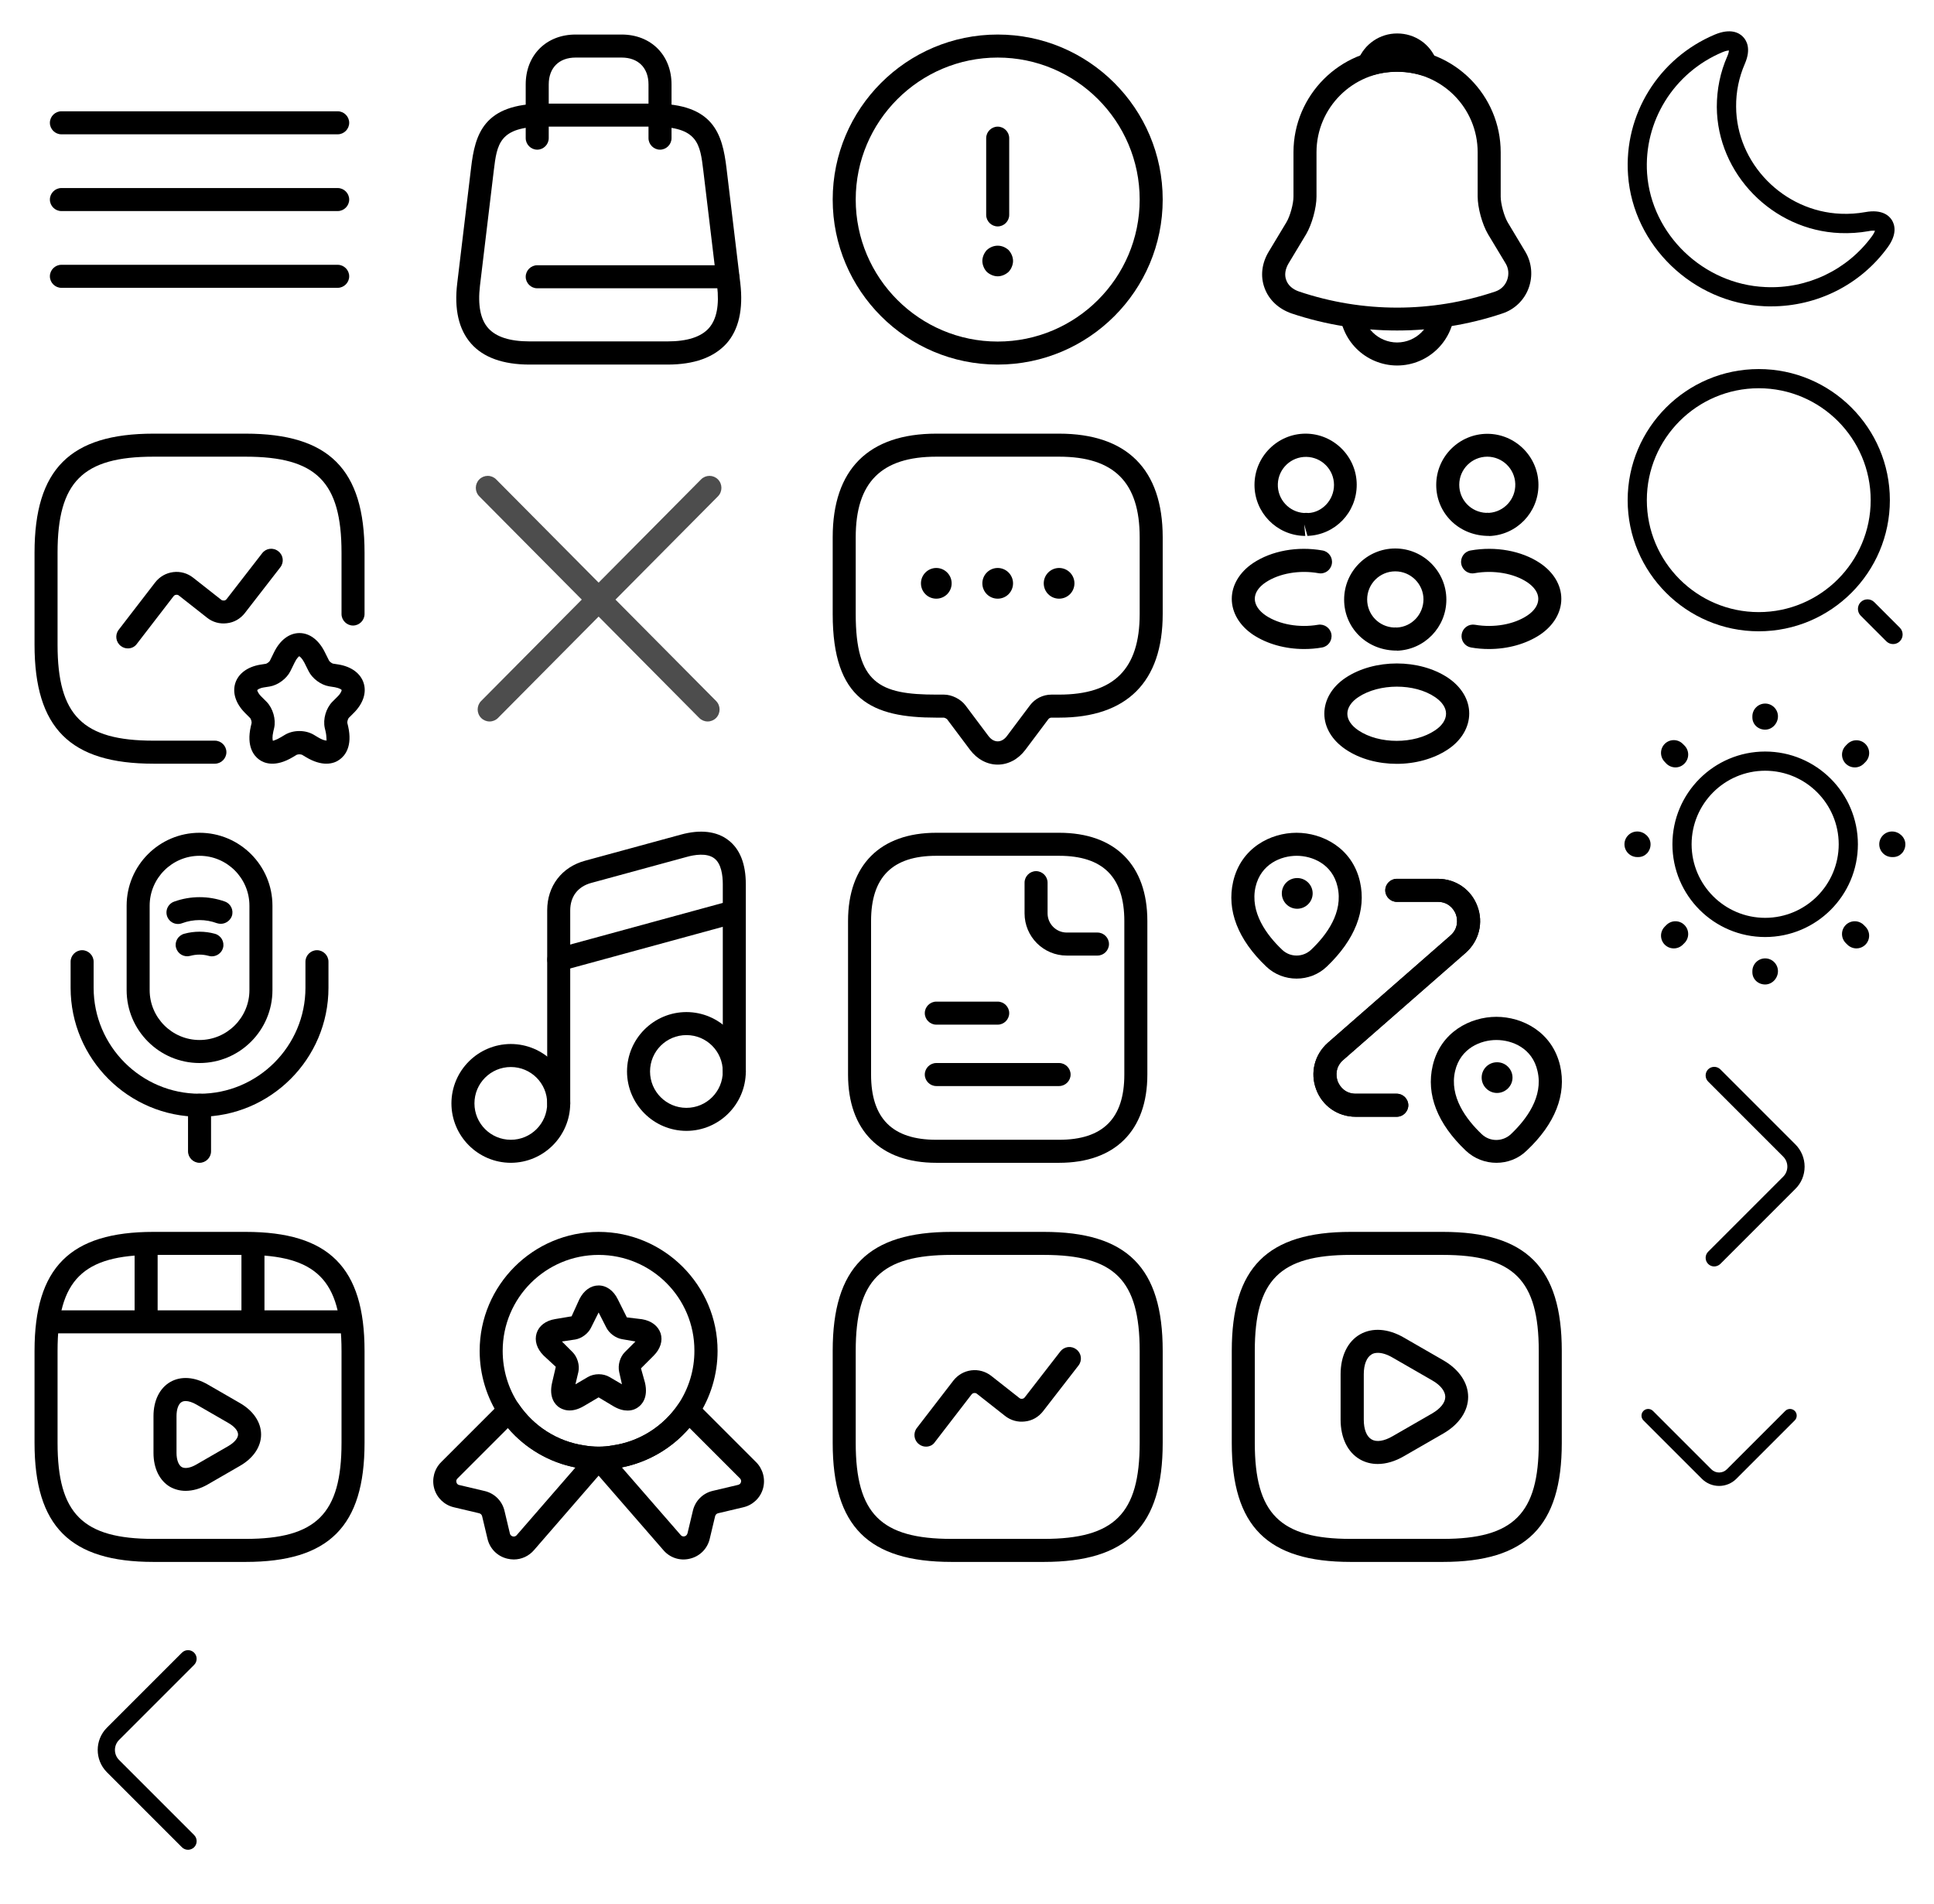
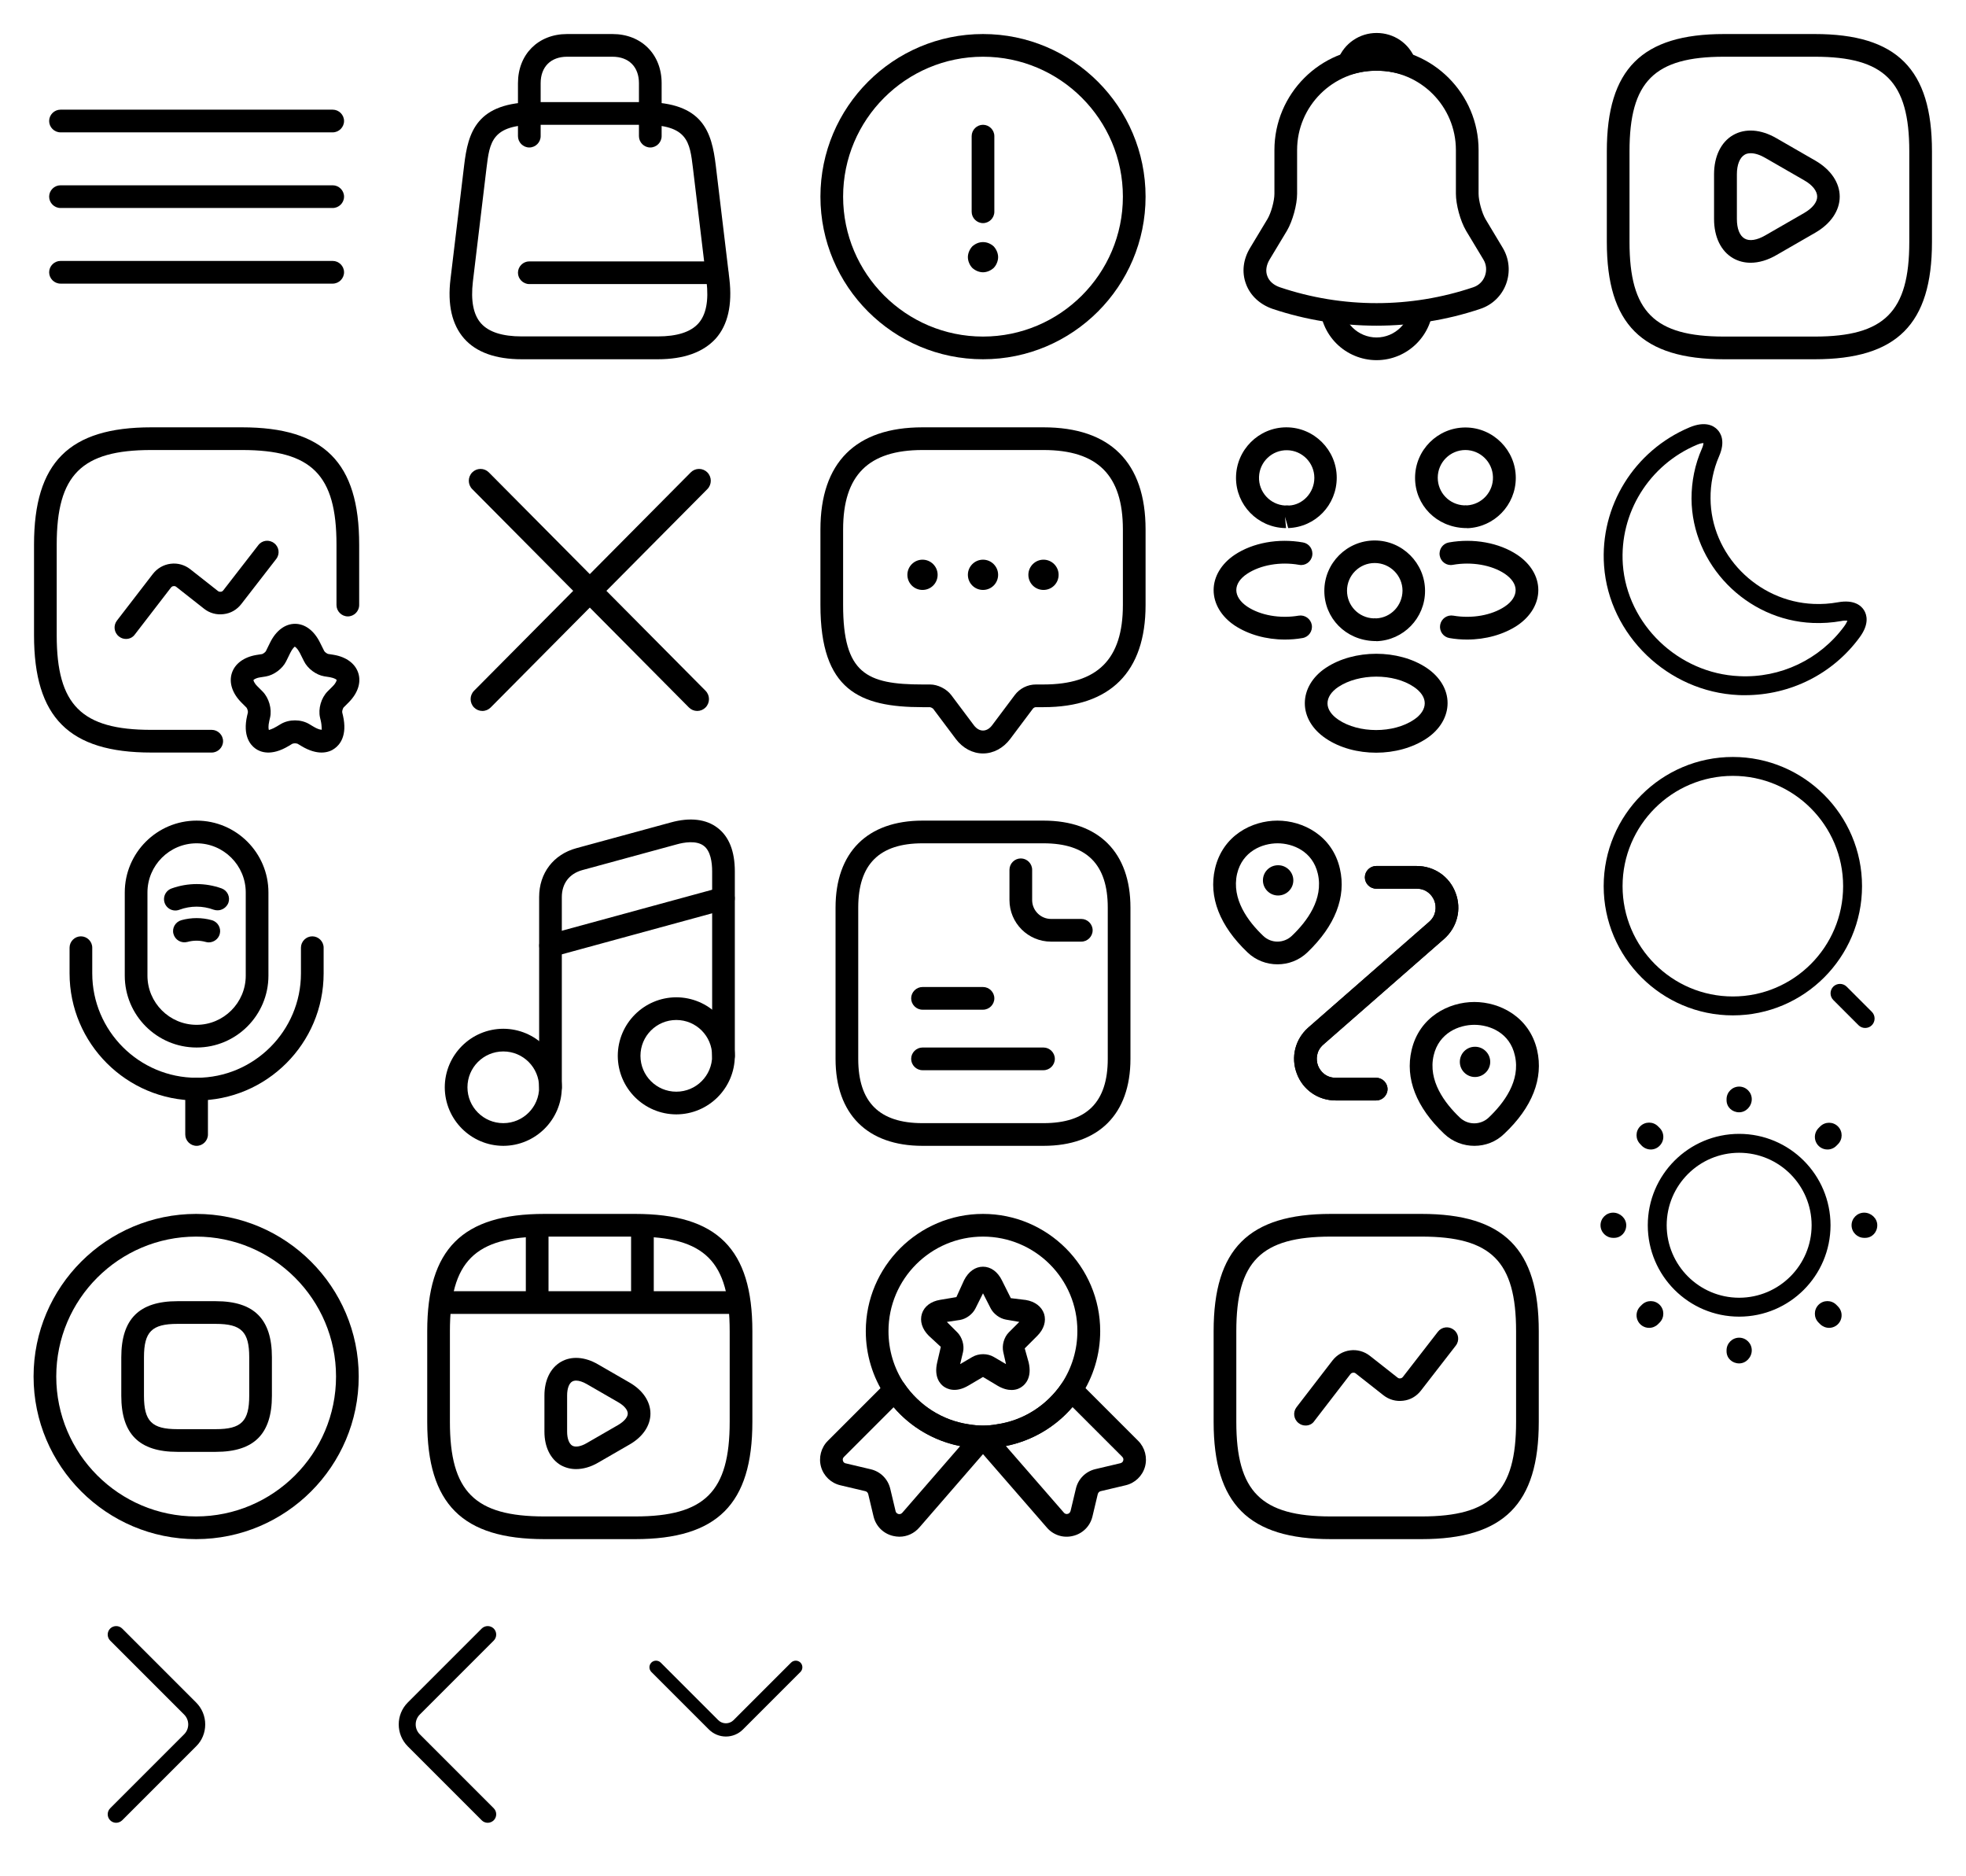
- <svg xmlns="http://www.w3.org/2000/svg" width="126" height="124" viewBox="0 0 126 124">
+ <svg xmlns="http://www.w3.org/2000/svg" width="130" height="124" viewBox="0 0 130 124">
  <view id="svg-burger" viewBox="0 0 26 26" />
  <svg width="26" height="26" viewBox="-1 -1 26 26">
    <path d="M21 7.75H3c-.41 0-.75-.34-.75-.75s.34-.75.75-.75h18c.41 0 .75.34.75.75s-.34.75-.75.75zM21 12.75H3c-.41 0-.75-.34-.75-.75s.34-.75.75-.75h18c.41 0 .75.34.75.75s-.34.75-.75.75zM21 17.75H3c-.41 0-.75-.34-.75-.75s.34-.75.75-.75h18c.41 0 .75.34.75.75s-.34.75-.75.75z" />
  </svg>
  <view id="svg-cart" viewBox="26 0 26 26" />
  <svg width="26" height="26" viewBox="-1 -1 26 26" x="26">
    <path d="M16.49 22.75H7.5c-1.72 0-3.01-.46-3.81-1.37-.8-.91-1.11-2.23-.9-3.94l.9-7.5c.26-2.21.82-4.19 4.72-4.19h7.2c3.89 0 4.45 1.98 4.72 4.19l.9 7.5c.2 1.71-.1 3.04-.9 3.94-.83.91-2.11 1.37-3.84 1.37zM8.4 7.25c-2.88 0-3.02 1.14-3.23 2.86l-.9 7.5c-.15 1.27.03 2.2.54 2.77.51.57 1.41.86 2.69.86h8.99c1.28 0 2.18-.29 2.69-.86.51-.57.69-1.5.54-2.77l-.9-7.5c-.21-1.73-.34-2.86-3.23-2.86H8.4z" />
    <path d="M16 8.75c-.41 0-.75-.34-.75-.75V4.5c0-1.08-.67-1.75-1.75-1.75h-3c-1.08 0-1.75.67-1.75 1.75V8c0 .41-.34.75-.75.75s-.75-.34-.75-.75V4.5c0-1.91 1.34-3.25 3.25-3.25h3c1.91 0 3.25 1.34 3.25 3.25V8c0 .41-.34.75-.75.75zM20.41 17.78H8c-.41 0-.75-.34-.75-.75s.34-.75.75-.75h12.41c.41 0 .75.34.75.75s-.34.75-.75.75z" />
  </svg>
  <view id="svg-chart" viewBox="0 26 26 26" />
  <svg width="26" height="26" viewBox="-1 -1 26 26" y="26">
    <path d="M13 22.75H9c-5.43 0-7.75-2.32-7.75-7.75V9c0-5.43 2.32-7.75 7.75-7.75h6c5.43 0 7.75 2.32 7.75 7.75v4c0 .41-.34.75-.75.75s-.75-.34-.75-.75V9c0-4.61-1.64-6.25-6.25-6.25H9C4.39 2.75 2.75 4.39 2.75 9v6c0 4.61 1.64 6.25 6.25 6.25h4c.41 0 .75.34.75.75s-.34.75-.75.75z" />
    <path d="M7.33 15.24c-.16 0-.32-.05-.46-.16a.749.749 0 01-.14-1.05l2.38-3.09c.29-.37.7-.61 1.17-.67.47-.06.93.07 1.3.36l1.83 1.44c.07.06.14.05.19.05.04 0 .11-.02.17-.1l2.31-2.98c.25-.33.72-.39 1.05-.13.33.25.39.72.13 1.05l-2.31 2.98c-.29.37-.7.61-1.17.66-.46.06-.93-.07-1.29-.36l-1.83-1.44a.22.22 0 00-.19-.05c-.04 0-.11.02-.17.1l-2.38 3.09c-.14.2-.36.3-.59.3zM20.26 22.75c-.35 0-.8-.11-1.33-.43l-.25-.15a.526.526 0 00-.35 0l-.25.15c-1.15.69-1.88.4-2.2.16-.33-.24-.84-.84-.54-2.16l.05-.21c.02-.08-.04-.27-.09-.33l-.35-.35c-.59-.6-.82-1.3-.62-1.93.2-.62.79-1.06 1.62-1.2l.38-.06c.07-.02.21-.12.25-.19l.28-.57c.39-.79.99-1.24 1.65-1.24.66 0 1.26.45 1.65 1.24l.28.56c.04.07.18.17.25.19l.38.06c.83.14 1.42.58 1.62 1.2.2.62-.02 1.32-.62 1.93l-.35.35c-.05.06-.11.25-.09.33l.05.21c.3 1.32-.21 1.92-.54 2.16-.18.14-.47.28-.88.28zm-1.77-7c-.01.01-.15.11-.29.4l-.28.57c-.24.49-.81.91-1.34 1l-.38.06c-.32.05-.43.16-.44.18 0 .02.03.18.26.41l.35.35c.41.42.62 1.14.49 1.71l-.05.21c-.09.39-.05.56-.03.62.03-.02.2-.04.53-.24l.25-.15c.55-.33 1.34-.33 1.89 0l.25.15c.41.25.58.22.59.22-.04 0 .01-.2-.08-.6l-.05-.21c-.13-.58.08-1.29.49-1.71l.35-.35c.23-.23.26-.39.26-.42-.01-.02-.12-.12-.44-.18l-.38-.06c-.54-.09-1.1-.51-1.34-1l-.28-.56c-.16-.3-.3-.39-.33-.4z" />
  </svg>
  <view id="svg-close" viewBox="26 26 26 26" />
-   <svg width="26" height="26" fill="none" viewBox="-1 -1 26 26" x="26" y="26">
-     <path d="M5.325 4.229a.772.772 0 00-1.098 0 .786.786 0 000 1.106l6.675 6.725-6.555 6.605a.786.786 0 000 1.106.772.772 0 001.098 0L12 13.166l6.555 6.605a.772.772 0 001.098 0 .786.786 0 000-1.106l-6.555-6.605 6.675-6.725a.786.786 0 000-1.106.772.772 0 00-1.098 0L12 10.955 5.325 4.229z" fill="#4D4D4D" />
+   <svg width="26" height="26" viewBox="-1 -1 26 26" x="26" y="26">
+     <path d="M5.325 4.229a.772.772 0 00-1.098 0 .786.786 0 000 1.106l6.675 6.725-6.555 6.605a.786.786 0 000 1.106.772.772 0 001.098 0L12 13.166l6.555 6.605a.772.772 0 001.098 0 .786.786 0 000-1.106l-6.555-6.605 6.675-6.725a.786.786 0 000-1.106.772.772 0 00-1.098 0L12 10.955 5.325 4.229z" />
  </svg>
-   <view id="svg-down" viewBox="104 86 16 16" />
-   <svg width="16" height="16" viewBox="-1 -1 16 16" x="104" y="86">
+   <view id="svg-down" viewBox="40 104 16 16" />
+   <svg width="16" height="16" viewBox="-1 -1 16 16" x="40" y="104">
    <path d="M7 9.8a1.59 1.59 0 01-1.125-.467L2.07 5.53a.44.44 0 010-.618.44.44 0 01.619 0l3.803 3.803c.28.28.735.28 1.015 0l3.803-3.803a.44.44 0 01.619 0c.169.169.169.449 0 .618L8.126 9.333A1.59 1.59 0 017 9.8z" />
  </svg>
  <view id="svg-info" viewBox="52 0 26 26" />
  <svg width="26" height="26" viewBox="-1 -1 26 26" x="52">
    <path d="M12 22.75C6.07 22.75 1.25 17.93 1.25 12S6.07 1.25 12 1.25 22.75 6.07 22.75 12 17.93 22.75 12 22.75zm0-20C6.9 2.75 2.75 6.9 2.75 12S6.9 21.25 12 21.25s9.25-4.15 9.25-9.25S17.1 2.75 12 2.75z" />
    <path d="M12 13.75c-.41 0-.75-.34-.75-.75V8c0-.41.34-.75.75-.75s.75.34.75.75v5c0 .41-.34.75-.75.75zM12 17c-.13 0-.26-.03-.38-.08s-.23-.12-.33-.21c-.09-.1-.16-.2-.21-.33A.995.995 0 0111 16c0-.13.03-.26.08-.38s.12-.23.21-.33c.1-.09.21-.16.33-.21a1 1 0 01.76 0c.12.05.23.12.33.21.09.1.16.21.21.33.05.12.08.25.08.38s-.03.26-.08.38c-.05.13-.12.23-.21.33-.1.09-.21.16-.33.21-.12.05-.25.08-.38.08z" />
  </svg>
  <view id="svg-message" viewBox="52 26 26 26" />
  <svg width="26" height="26" viewBox="-1 -1 26 26" x="52" y="26">
    <path d="M12 22.81c-.69 0-1.34-.35-1.8-.96l-1.5-2a.472.472 0 00-.2-.1H8c-4.17 0-6.75-1.13-6.75-6.75V8c0-4.42 2.33-6.75 6.75-6.75h8c4.42 0 6.75 2.33 6.75 6.75v5c0 4.42-2.33 6.75-6.75 6.75h-.5c-.08 0-.15.04-.2.1l-1.5 2c-.46.61-1.11.96-1.8.96zM8 2.75C4.42 2.75 2.75 4.42 2.75 8v5c0 4.52 1.55 5.25 5.25 5.25h.5c.51 0 1.09.29 1.4.7l1.5 2c.35.46.85.46 1.2 0l1.5-2c.33-.44.85-.7 1.4-.7h.5c3.58 0 5.25-1.67 5.25-5.25V8c0-3.58-1.67-5.25-5.25-5.25H8z" />
    <path d="M12 12c-.56 0-1-.45-1-1s.45-1 1-1 1 .45 1 1-.44 1-1 1zM16 12c-.56 0-1-.45-1-1s.45-1 1-1 1 .45 1 1-.44 1-1 1zM8 12c-.56 0-1-.45-1-1s.45-1 1-1 1 .45 1 1-.44 1-1 1z" />
  </svg>
  <view id="svg-microphone" viewBox="0 52 26 26" />
  <svg width="26" height="26" viewBox="-1 -1 26 26" y="52">
    <path d="M12 16.25c-2.62 0-4.75-2.13-4.75-4.75V6c0-2.62 2.13-4.75 4.75-4.75S16.75 3.38 16.75 6v5.5c0 2.62-2.13 4.75-4.75 4.75zm0-13.5c-1.79 0-3.25 1.46-3.25 3.25v5.5c0 1.79 1.46 3.25 3.25 3.25s3.25-1.46 3.25-3.25V6c0-1.79-1.46-3.25-3.25-3.25z" />
    <path d="M12 19.75c-4.63 0-8.4-3.77-8.4-8.4v-1.7c0-.41.34-.75.75-.75s.75.34.75.75v1.7c0 3.8 3.1 6.9 6.9 6.9 3.8 0 6.9-3.1 6.9-6.9v-1.7c0-.41.34-.75.75-.75s.75.34.75.75v1.7c0 4.63-3.77 8.4-8.4 8.4zM13.39 7.18c-.08 0-.17-.01-.26-.04-.73-.27-1.53-.27-2.26 0a.75.75 0 11-.51-1.41 4.89 4.89 0 013.29 0c.39.14.59.57.45.96-.12.3-.41.49-.71.49z" />
    <path d="M12.8 9.3c-.07 0-.13-.01-.2-.03-.4-.11-.81-.11-1.21 0a.75.75 0 01-.92-.53c-.11-.39.13-.8.53-.91.65-.18 1.35-.18 2 0 .4.11.64.52.53.92-.09.33-.4.55-.73.55zM12 22.75c-.41 0-.75-.34-.75-.75v-3c0-.41.34-.75.75-.75s.75.34.75.75v3c0 .41-.34.75-.75.75z" />
  </svg>
-   <view id="svg-moon" viewBox="104 0 22 22" />
-   <svg width="22" height="22" viewBox="-1 -1 22 22" x="104">
+   <view id="svg-moon" viewBox="104 26 22 22" />
+   <svg width="22" height="22" viewBox="-1 -1 22 22" x="104" y="26">
    <path d="M10.383 18.958c-.141 0-.283 0-.425-.008-4.666-.208-8.566-3.967-8.891-8.55-.284-3.933 1.991-7.608 5.658-9.15 1.042-.433 1.592-.1 1.825.142.233.233.558.775.125 1.766a6.83 6.83 0 00-.567 2.792c.017 3.692 3.084 6.825 6.825 6.975a7.203 7.203 0 001.592-.108c1.1-.2 1.558.241 1.733.525.175.283.375.891-.291 1.791-1.767 2.417-4.575 3.825-7.584 3.825zm-8.075-8.65c.284 3.967 3.667 7.217 7.7 7.392a8.11 8.11 0 006.942-3.3c.125-.175.183-.3.208-.367a1.312 1.312 0 00-.416.025 8.724 8.724 0 01-1.867.125c-4.4-.175-8-3.866-8.025-8.216 0-1.15.225-2.259.683-3.3.084-.184.1-.309.109-.375-.075 0-.209.016-.425.108-3.175 1.333-5.142 4.517-4.909 7.908z" />
  </svg>
  <view id="svg-music" viewBox="26 52 26 26" />
  <svg width="26" height="26" viewBox="-1 -1 26 26" x="26" y="52">
    <path d="M6.28 22.75a3.88 3.88 0 01-3.87-3.87 3.88 3.88 0 013.87-3.87 3.88 3.88 0 013.87 3.87 3.88 3.88 0 01-3.87 3.87zm0-6.24c-1.31 0-2.37 1.06-2.37 2.37s1.06 2.37 2.37 2.37 2.37-1.06 2.37-2.37-1.06-2.37-2.37-2.37z" />
    <path d="M9.4 19.63c-.41 0-.75-.34-.75-.75V6.3c0-1.58.95-2.82 2.47-3.23l6.24-1.7c1.27-.35 2.34-.22 3.09.36.76.58 1.14 1.55 1.14 2.88v12.2c0 .41-.34.75-.75.75s-.75-.34-.75-.75V4.6c0-.58-.1-1.34-.55-1.68-.49-.38-1.33-.23-1.79-.1l-6.24 1.7c-.87.24-1.36.89-1.36 1.79v12.58c0 .4-.34.74-.75.74z" />
    <path d="M17.72 20.67a3.88 3.88 0 01-3.87-3.87 3.88 3.88 0 013.87-3.87 3.88 3.88 0 013.87 3.87 3.88 3.88 0 01-3.87 3.87zm0-6.24c-1.31 0-2.37 1.06-2.37 2.37s1.06 2.37 2.37 2.37 2.37-1.06 2.37-2.37-1.06-2.37-2.37-2.37zM9.4 10.27a.755.755 0 01-.2-1.48l11.44-3.12a.75.75 0 11.39 1.45L9.6 10.24c-.07.02-.14.03-.2.03z" />
  </svg>
  <view id="svg-news" viewBox="52 52 26 26" />
  <svg width="26" height="26" viewBox="-1 -1 26 26" x="52" y="52">
    <path d="M16 22.75H8c-3.65 0-5.75-2.1-5.75-5.75V7c0-3.65 2.1-5.75 5.75-5.75h8c3.65 0 5.75 2.1 5.75 5.75v10c0 3.65-2.1 5.75-5.75 5.75zm-8-20C5.14 2.75 3.75 4.14 3.75 7v10c0 2.86 1.39 4.25 4.25 4.25h8c2.86 0 4.25-1.39 4.25-4.25V7c0-2.86-1.39-4.25-4.25-4.25H8z" />
    <path d="M18.5 9.25h-2c-1.52 0-2.75-1.23-2.75-2.75v-2c0-.41.34-.75.75-.75s.75.34.75.75v2c0 .69.56 1.25 1.25 1.25h2c.41 0 .75.34.75.75s-.34.75-.75.75zM12 13.75H8c-.41 0-.75-.34-.75-.75s.34-.75.75-.75h4c.41 0 .75.34.75.75s-.34.75-.75.75zM16 17.75H8c-.41 0-.75-.34-.75-.75s.34-.75.75-.75h8c.41 0 .75.34.75.75s-.34.75-.75.75z" />
  </svg>
-   <view id="svg-next" viewBox="104 66 20 20" />
-   <svg width="20" height="20" viewBox="-1 -1 20 20" x="104" y="66">
+   <view id="svg-next" viewBox="0 104 20 20" />
+   <svg width="20" height="20" viewBox="-1 -1 20 20" y="104">
    <path d="M6.683 15.502a.556.556 0 01-.398-.165.566.566 0 010-.794l4.89-4.89a.923.923 0 000-1.306l-4.89-4.89a.566.566 0 010-.795.566.566 0 01.795 0l4.89 4.89c.383.383.6.9.6 1.448 0 .547-.21 1.065-.6 1.447l-4.89 4.89a.59.59 0 01-.397.165z" />
  </svg>
  <view id="svg-notification" viewBox="78 0 26 26" />
  <svg width="26" height="26" viewBox="-1 -1 26 26" x="78">
    <path d="M12.02 20.53c-2.33 0-4.66-.37-6.87-1.11-.84-.29-1.48-.88-1.76-1.65-.29-.77-.19-1.62.27-2.38l1.15-1.91c.24-.4.46-1.2.46-1.67V8.92c0-3.72 3.03-6.75 6.75-6.75s6.75 3.03 6.75 6.75v2.89c0 .46.22 1.27.46 1.68l1.14 1.9c.43.72.51 1.59.22 2.38a2.72 2.72 0 01-1.71 1.65c-2.2.74-4.53 1.11-6.86 1.11zm0-16.86c-2.89 0-5.25 2.35-5.25 5.25v2.89c0 .73-.3 1.81-.67 2.44l-1.15 1.91c-.22.37-.28.76-.15 1.09.12.34.42.6.83.74a20 20 0 0012.79 0c.36-.12.64-.39.77-.75s.1-.75-.1-1.08l-1.15-1.91c-.38-.65-.67-1.72-.67-2.45V8.92c0-2.9-2.35-5.25-5.25-5.25z" />
    <path d="M13.88 3.94c-.07 0-.14-.01-.21-.03-.29-.08-.57-.14-.84-.18-.85-.11-1.67-.05-2.44.18-.28.09-.58 0-.77-.21a.742.742 0 01-.14-.78 2.724 2.724 0 012.55-1.74c1.14 0 2.14.68 2.55 1.74.1.27.05.57-.14.78-.15.16-.36.24-.56.24zM12.02 22.81c-.99 0-1.95-.4-2.65-1.1-.7-.7-1.1-1.66-1.1-2.65h1.5c0 .59.24 1.17.66 1.59.42.42 1 .66 1.59.66 1.24 0 2.25-1.01 2.25-2.25h1.5c0 2.07-1.68 3.75-3.75 3.75z" />
  </svg>
  <view id="svg-people" viewBox="78 26 26 26" />
  <svg width="26" height="26" viewBox="-1 -1 26 26" x="78" y="26">
    <path d="M18 7.91h-.13c-1.89-.06-3.3-1.52-3.3-3.32 0-1.84 1.5-3.33 3.33-3.33s3.33 1.5 3.33 3.33a3.327 3.327 0 01-3.22 3.33c0-.01 0-.01-.01-.01zm-.1-5.16c-1.01 0-1.83.82-1.83 1.83 0 .99.77 1.79 1.76 1.83.01-.01.09-.01.18 0a1.832 1.832 0 00-.11-3.66zM18.01 15.28c-.39 0-.78-.03-1.17-.1a.75.75 0 01-.61-.87.75.75 0 01.87-.61c1.23.21 2.53-.02 3.4-.6.47-.31.72-.7.72-1.09 0-.39-.26-.77-.72-1.08-.87-.58-2.19-.81-3.43-.59-.41.08-.8-.2-.87-.61-.07-.41.2-.8.61-.87 1.63-.29 3.32.02 4.52.82.88.59 1.39 1.43 1.39 2.33 0 .89-.5 1.74-1.39 2.34-.91.6-2.09.93-3.32.93zM5.97 7.91h-.02a3.324 3.324 0 01-3.22-3.32c0-1.84 1.5-3.34 3.33-3.34s3.33 1.5 3.33 3.33c0 1.81-1.41 3.27-3.21 3.33l-.21-.75.07.75h-.07zm.1-1.5c.06 0 .11 0 .17.01.89-.04 1.67-.84 1.67-1.83a1.83 1.83 0 10-1.93 1.83c.01-.01.05-.01.09-.01zM5.96 15.28c-1.23 0-2.41-.33-3.32-.93-.88-.59-1.39-1.44-1.39-2.34 0-.89.51-1.74 1.39-2.33 1.2-.8 2.89-1.11 4.52-.82.41.07.68.46.61.87-.07.41-.46.69-.87.61-1.24-.22-2.55.01-3.43.59-.47.31-.72.69-.72 1.08 0 .39.26.78.72 1.09.87.58 2.17.81 3.4.6.41-.07.8.21.87.61.07.41-.2.8-.61.87-.39.07-.78.1-1.17.1zM12 15.38h-.13c-1.89-.06-3.3-1.52-3.3-3.32 0-1.84 1.5-3.33 3.33-3.33s3.33 1.5 3.33 3.33a3.327 3.327 0 01-3.22 3.33c0-.01 0-.01-.01-.01zm-.1-5.16c-1.01 0-1.83.82-1.83 1.83 0 .99.77 1.79 1.76 1.83.01-.01.09-.01.18 0 .97-.05 1.72-.85 1.73-1.83 0-1-.82-1.83-1.84-1.83zM12 22.76c-1.2 0-2.4-.31-3.33-.94-.88-.59-1.39-1.43-1.39-2.33 0-.89.5-1.75 1.39-2.34 1.87-1.24 4.8-1.24 6.66 0 .88.59 1.39 1.43 1.39 2.33 0 .89-.5 1.75-1.39 2.34-.93.62-2.13.94-3.33.94zm-2.5-4.35c-.47.31-.72.7-.72 1.09 0 .39.26.77.72 1.08 1.35.91 3.64.91 4.99 0 .47-.31.72-.7.72-1.09 0-.39-.26-.77-.72-1.08-1.34-.91-3.63-.9-4.99 0z" />
  </svg>
-   <view id="svg-prev" viewBox="0 104 20 20" />
-   <svg width="20" height="20" viewBox="-1 -1 20 20" y="104">
+   <view id="svg-prev" viewBox="20 104 20 20" />
+   <svg width="20" height="20" viewBox="-1 -1 20 20" x="20" y="104">
    <path d="M11.25 15.502a.556.556 0 01-.398-.165l-4.89-4.89a2.055 2.055 0 010-2.895l4.89-4.89a.566.566 0 01.796 0 .566.566 0 010 .795l-4.89 4.89a.923.923 0 000 1.305l4.89 4.89a.566.566 0 010 .796.59.59 0 01-.398.165z" />
  </svg>
  <view id="svg-routing" viewBox="78 52 26 26" />
  <svg width="26" height="26" viewBox="-1 -1 26 26" x="78" y="52">
    <path d="M5.47 10.75c-.71 0-1.43-.26-1.98-.79C1.65 8.21.91 6.3 1.34 4.43c.51-2.2 2.44-3.18 4.13-3.18s3.63.99 4.13 3.18c.43 1.87-.32 3.78-2.15 5.53-.55.53-1.26.79-1.98.79zM2.8 4.77c-.38 1.67.73 3.15 1.73 4.1.53.51 1.36.5 1.89 0 1-.95 2.11-2.43 1.72-4.11-.34-1.48-1.65-2.01-2.66-2.01-1.02 0-2.33.53-2.68 2.02z" />
    <path d="M5.51 6.2c-.55 0-1-.45-1-1s.44-1 1-1h.01c.55 0 1 .45 1 1s-.45 1-1.01 1zM18.49 22.75c-.71 0-1.43-.26-1.99-.79-1.85-1.75-2.6-3.66-2.16-5.54.51-2.19 2.45-3.18 4.15-3.18 1.7 0 3.64.99 4.15 3.18.43 1.87-.32 3.79-2.17 5.53-.55.54-1.26.8-1.98.8zm0-8c-1.02 0-2.34.53-2.69 2.02-.39 1.67.73 3.16 1.73 4.11.53.51 1.37.51 1.91 0 1-.95 2.12-2.43 1.73-4.1-.33-1.5-1.65-2.03-2.68-2.03z" />
    <path d="M18.53 18.2c-.55 0-1-.45-1-1s.44-1 1-1h.01c.55 0 1 .45 1 1s-.46 1-1.01 1zM12 19.75H9.32c-1.16 0-2.17-.7-2.57-1.78-.41-1.08-.11-2.27.76-3.04l7.99-6.99c.48-.42.49-.99.35-1.38-.15-.39-.53-.81-1.17-.81H12c-.41 0-.75-.34-.75-.75s.34-.75.75-.75h2.68c1.16 0 2.17.7 2.57 1.78.41 1.08.11 2.27-.76 3.04L8.5 16.06c-.48.42-.49.99-.35 1.38.15.39.53.81 1.17.81H12c.41 0 .75.34.75.75s-.34.75-.75.75z" />
    <path d="M12 19.75H9.32c-1.16 0-2.17-.7-2.57-1.78-.41-1.08-.11-2.27.76-3.04l7.99-6.99c.48-.42.49-.99.35-1.38-.15-.39-.53-.81-1.17-.81H12c-.41 0-.75-.34-.75-.75s.34-.75.75-.75h2.68c1.16 0 2.17.7 2.57 1.78.41 1.08.11 2.27-.76 3.04L8.5 16.06c-.48.42-.49.99-.35 1.38.15.39.53.81 1.17.81H12c.41 0 .75.34.75.75s-.34.75-.75.75z" />
  </svg>
-   <view id="svg-search" viewBox="104 22 22 22" />
-   <svg width="22" height="22" viewBox="-1 -1 22 22" x="104" y="22">
+   <view id="svg-search" viewBox="104 48 22 22" />
+   <svg width="22" height="22" viewBox="-1 -1 22 22" x="104" y="48">
    <path d="M9.583 18.125c-4.708 0-8.541-3.833-8.541-8.542 0-4.708 3.833-8.541 8.541-8.541s8.542 3.833 8.542 8.541c0 4.709-3.834 8.542-8.542 8.542zm0-15.833c-4.025 0-7.292 3.275-7.292 7.291 0 4.017 3.267 7.292 7.292 7.292s7.292-3.275 7.292-7.292c0-4.016-3.267-7.291-7.292-7.291zM18.334 18.958a.618.618 0 01-.442-.183l-1.667-1.667a.629.629 0 010-.883.629.629 0 01.883 0l1.667 1.667a.629.629 0 010 .883.618.618 0 01-.441.183z" />
  </svg>
-   <view id="svg-stream" viewBox="0 78 26 26" />
+   <view id="svg-stop-circle" viewBox="0 78 26 26" />
  <svg width="26" height="26" viewBox="-1 -1 26 26" y="78">
+     <path d="M11.97 22.75C6.05 22.75 1.22 17.93 1.22 12S6.05 1.25 11.97 1.25 22.72 6.07 22.72 12 17.9 22.75 11.97 22.75zm0-20c-5.1 0-9.25 4.15-9.25 9.25s4.15 9.25 9.25 9.25 9.25-4.15 9.25-9.25-4.15-9.25-9.25-9.25z" />
+     <path d="M13.27 16.98h-2.54c-2.53 0-3.71-1.18-3.71-3.71v-2.54c0-2.53 1.18-3.71 3.71-3.71h2.54c2.53 0 3.71 1.18 3.71 3.71v2.54c0 2.53-1.18 3.71-3.71 3.71zm-2.54-8.46c-1.69 0-2.21.52-2.21 2.21v2.54c0 1.69.52 2.21 2.21 2.21h2.54c1.69 0 2.21-.52 2.21-2.21v-2.54c0-1.69-.52-2.21-2.21-2.21h-2.54z" />
+   </svg>
+   <view id="svg-stream" viewBox="26 78 26 26" />
+   <svg width="26" height="26" viewBox="-1 -1 26 26" x="26" y="78">
    <path d="M15 22.75H9c-5.43 0-7.75-2.32-7.75-7.75V9c0-5.43 2.32-7.75 7.75-7.75h6c5.43 0 7.75 2.32 7.75 7.75v6c0 5.43-2.32 7.75-7.75 7.75zm-6-20C4.39 2.75 2.75 4.39 2.75 9v6c0 4.61 1.64 6.25 6.25 6.25h6c4.61 0 6.25-1.64 6.25-6.25V9c0-4.61-1.64-6.25-6.25-6.25H9z" />
    <path d="M21.48 7.86H2.52a.749.749 0 110-1.5h18.96a.749.749 0 110 1.5z" />
    <path d="M8.52 7.72c-.41 0-.75-.34-.75-.75V2.11c0-.41.34-.75.75-.75s.75.34.75.75v4.86c0 .41-.34.75-.75.75zM15.48 7.27c-.41 0-.75-.34-.75-.75V2.11c0-.41.34-.75.75-.75s.75.34.75.75v4.41c0 .42-.33.75-.75.75zM11.09 18.12c-.36 0-.7-.09-1.01-.26-.68-.4-1.08-1.2-1.08-2.21v-2.4c0-1.01.4-1.82 1.09-2.22.69-.4 1.59-.34 2.46.17l2.08 1.2c.87.5 1.38 1.25 1.38 2.05 0 .8-.51 1.55-1.39 2.05l-2.08 1.2c-.48.28-.98.42-1.45.42zm.01-5.85c-.1 0-.19.02-.26.06-.21.12-.34.46-.34.92v2.4c0 .45.13.79.34.92.21.12.57.06.96-.17l2.08-1.2c.39-.23.63-.51.63-.75s-.23-.52-.63-.75l-2.08-1.2c-.26-.15-.51-.23-.7-.23z" />
  </svg>
-   <view id="svg-sun" viewBox="104 44 22 22" />
-   <svg width="22" height="22" viewBox="-1 -1 22 22" x="104" y="44">
+   <view id="svg-sun" viewBox="104 70 22 22" />
+   <svg width="22" height="22" viewBox="-1 -1 22 22" x="104" y="70">
    <path d="M10 16.042A6.046 6.046 0 013.958 10 6.046 6.046 0 0110 3.958 6.046 6.046 0 0116.042 10 6.046 6.046 0 0110 16.042zm0-10.834A4.798 4.798 0 005.208 10 4.798 4.798 0 0010 14.792 4.798 4.798 0 0014.792 10 4.798 4.798 0 0010 5.208zM10 19.133c-.458 0-.833-.341-.833-.8v-.066c0-.459.375-.834.833-.834.459 0 .834.375.834.834 0 .458-.375.866-.834.866zm5.95-2.35a.853.853 0 01-.591-.241l-.109-.109a.83.83 0 111.175-1.175l.108.109a.83.83 0 01-.583 1.416zm-11.9 0a.83.83 0 01-.592-1.417l.109-.108a.83.83 0 111.175 1.175l-.109.109a.834.834 0 01-.583.241zm14.284-5.95h-.067a.836.836 0 01-.834-.833c0-.458.375-.833.834-.833.458 0 .867.375.867.833 0 .458-.342.833-.8.833zm-16.6 0h-.067A.836.836 0 01.833 10c0-.458.375-.833.834-.833.458 0 .867.375.867.833 0 .458-.342.833-.8.833zm14.108-5.841a.83.83 0 01-.592-1.417l.108-.108a.83.83 0 111.175 1.175l-.108.108a.82.82 0 01-.583.242zm-11.684 0a.854.854 0 01-.591-.242l-.109-.117a.83.83 0 111.175-1.175l.109.109a.83.83 0 010 1.175.809.809 0 01-.583.25zM10 2.533c-.458 0-.833-.341-.833-.8v-.066c0-.459.375-.834.833-.834.459 0 .834.375.834.834 0 .458-.375.866-.834.866z" />
  </svg>
-   <view id="svg-top" viewBox="26 78 26 26" />
-   <svg width="26" height="26" viewBox="-1 -1 26 26" x="26" y="78">
+   <view id="svg-top" viewBox="52 78 26 26" />
+   <svg width="26" height="26" viewBox="-1 -1 26 26" x="52" y="78">
    <path d="M12 16.75c-.4 0-.8-.03-1.18-.1-2.12-.31-4.05-1.53-5.27-3.34A7.767 7.767 0 014.25 9c0-4.27 3.48-7.75 7.75-7.75S19.75 4.73 19.75 9c0 1.54-.45 3.03-1.3 4.31a7.8 7.8 0 01-5.3 3.35c-.35.06-.75.09-1.15.09zm0-14c-3.45 0-6.25 2.8-6.25 6.25 0 1.25.36 2.45 1.04 3.47a6.254 6.254 0 004.26 2.69c.64.11 1.27.11 1.86 0 1.75-.25 3.3-1.24 4.29-2.7a6.232 6.232 0 001.04-3.47c.01-3.44-2.79-6.24-6.24-6.24z" />
    <path d="M6.47 22.59c-.14 0-.27-.02-.41-.05-.65-.15-1.15-.65-1.3-1.3l-.35-1.47a.261.261 0 00-.19-.19l-1.65-.39a1.74 1.74 0 01-1.28-1.22c-.17-.61 0-1.27.45-1.72l3.9-3.9c.16-.16.38-.24.6-.22.22.02.42.14.55.33.99 1.46 2.54 2.45 4.27 2.7.64.11 1.27.11 1.86 0 1.75-.25 3.3-1.24 4.29-2.7.12-.19.33-.31.55-.33.22-.02.44.06.6.22l3.9 3.9c.45.45.62 1.11.45 1.72a1.74 1.74 0 01-1.28 1.22l-1.65.39c-.09.02-.16.09-.19.19l-.35 1.47c-.15.65-.65 1.15-1.3 1.3-.65.16-1.32-.07-1.74-.58L12 17.13l-4.2 4.84c-.34.4-.82.62-1.33.62zm-.38-8.56L2.8 17.32c-.09.09-.08.19-.06.25.01.05.06.15.18.17l1.65.39c.65.15 1.15.65 1.3 1.3l.35 1.47c.03.13.13.17.19.19.06.01.16.02.25-.08l3.83-4.41a7.768 7.768 0 01-4.4-2.57zm7.42 2.56l3.83 4.4c.09.11.2.11.26.09.06-.01.15-.06.19-.19l.35-1.47c.15-.65.65-1.15 1.3-1.3l1.65-.39c.12-.03.17-.12.18-.17.02-.05.03-.16-.06-.25l-3.29-3.29a7.793 7.793 0 01-4.41 2.57z" />
    <path d="M13.89 12.89c-.26 0-.57-.07-.94-.29l-.95-.57-.95.56c-.87.52-1.44.22-1.65.07-.21-.15-.66-.6-.43-1.59l.24-1.03-.8-.74c-.44-.44-.6-.97-.45-1.45.15-.48.59-.82 1.21-.92l1.07-.18.51-1.12c.29-.57.74-.89 1.25-.89s.97.33 1.25.9l.59 1.18.99.12c.61.1 1.05.44 1.21.92.15.48-.01 1.01-.45 1.45l-.83.83.26.93c.23.99-.22 1.44-.43 1.59-.11.09-.35.23-.7.23zm-4.28-4.5l.69.69c.32.32.48.86.38 1.3l-.19.8.8-.47c.43-.25 1.01-.25 1.43 0l.8.47-.18-.8c-.1-.45.05-.98.37-1.3l.69-.69-.87-.15c-.42-.07-.84-.38-1.03-.76L12 6.5l-.5 1c-.18.37-.6.69-1.02.76l-.87.13z" />
  </svg>
-   <view id="svg-trend" viewBox="52 78 26 26" />
-   <svg width="26" height="26" viewBox="-1 -1 26 26" x="52" y="78">
+   <view id="svg-trend" viewBox="78 78 26 26" />
+   <svg width="26" height="26" viewBox="-1 -1 26 26" x="78" y="78">
    <path d="M15 22.75H9c-5.43 0-7.75-2.32-7.75-7.75V9c0-5.43 2.32-7.75 7.75-7.75h6c5.43 0 7.75 2.32 7.75 7.75v6c0 5.43-2.32 7.75-7.75 7.75zm-6-20C4.39 2.75 2.75 4.39 2.75 9v6c0 4.61 1.64 6.25 6.25 6.25h6c4.61 0 6.25-1.64 6.25-6.25V9c0-4.61-1.64-6.25-6.25-6.25H9z" />
    <path d="M7.33 15.24c-.16 0-.32-.05-.46-.16a.749.749 0 01-.14-1.05l2.38-3.09c.29-.37.7-.61 1.17-.67.46-.06.93.07 1.3.36l1.83 1.44c.07.06.14.06.19.05.04 0 .11-.02.17-.1l2.31-2.98a.74.74 0 011.05-.13c.33.25.39.72.13 1.05l-2.31 2.98c-.29.37-.7.61-1.17.66-.47.06-.93-.07-1.3-.36l-1.83-1.44a.22.22 0 00-.19-.05c-.04 0-.11.02-.17.1l-2.38 3.09c-.13.2-.35.3-.58.3z" />
  </svg>
-   <view id="svg-video" viewBox="78 78 26 26" />
-   <svg width="26" height="26" viewBox="-1 -1 26 26" x="78" y="78">
+   <view id="svg-video" viewBox="104 0 26 26" />
+   <svg width="26" height="26" viewBox="-1 -1 26 26" x="104">
    <path d="M15 22.75H9c-5.43 0-7.75-2.32-7.75-7.75V9c0-5.43 2.32-7.75 7.75-7.75h6c5.43 0 7.75 2.32 7.75 7.75v6c0 5.43-2.32 7.75-7.75 7.75zm-6-20C4.39 2.75 2.75 4.39 2.75 9v6c0 4.61 1.64 6.25 6.25 6.25h6c4.61 0 6.25-1.64 6.25-6.25V9c0-4.61-1.64-6.25-6.25-6.25H9z" />
    <path d="M10.76 16.37c-.42 0-.81-.1-1.16-.3-.8-.46-1.26-1.4-1.26-2.59v-2.96c0-1.18.46-2.13 1.26-2.59.8-.46 1.84-.39 2.87.21l2.57 1.48c1.02.59 1.61 1.46 1.61 2.38 0 .92-.59 1.79-1.61 2.38l-2.57 1.48c-.58.34-1.17.51-1.71.51zm.01-7.24c-.16 0-.3.03-.41.1-.32.19-.51.66-.51 1.29v2.96c0 .63.18 1.1.51 1.29.32.19.82.11 1.37-.21l2.57-1.48c.55-.32.86-.71.86-1.08 0-.37-.31-.77-.86-1.08l-2.57-1.48c-.36-.21-.69-.31-.96-.31z" />
  </svg>
</svg>
